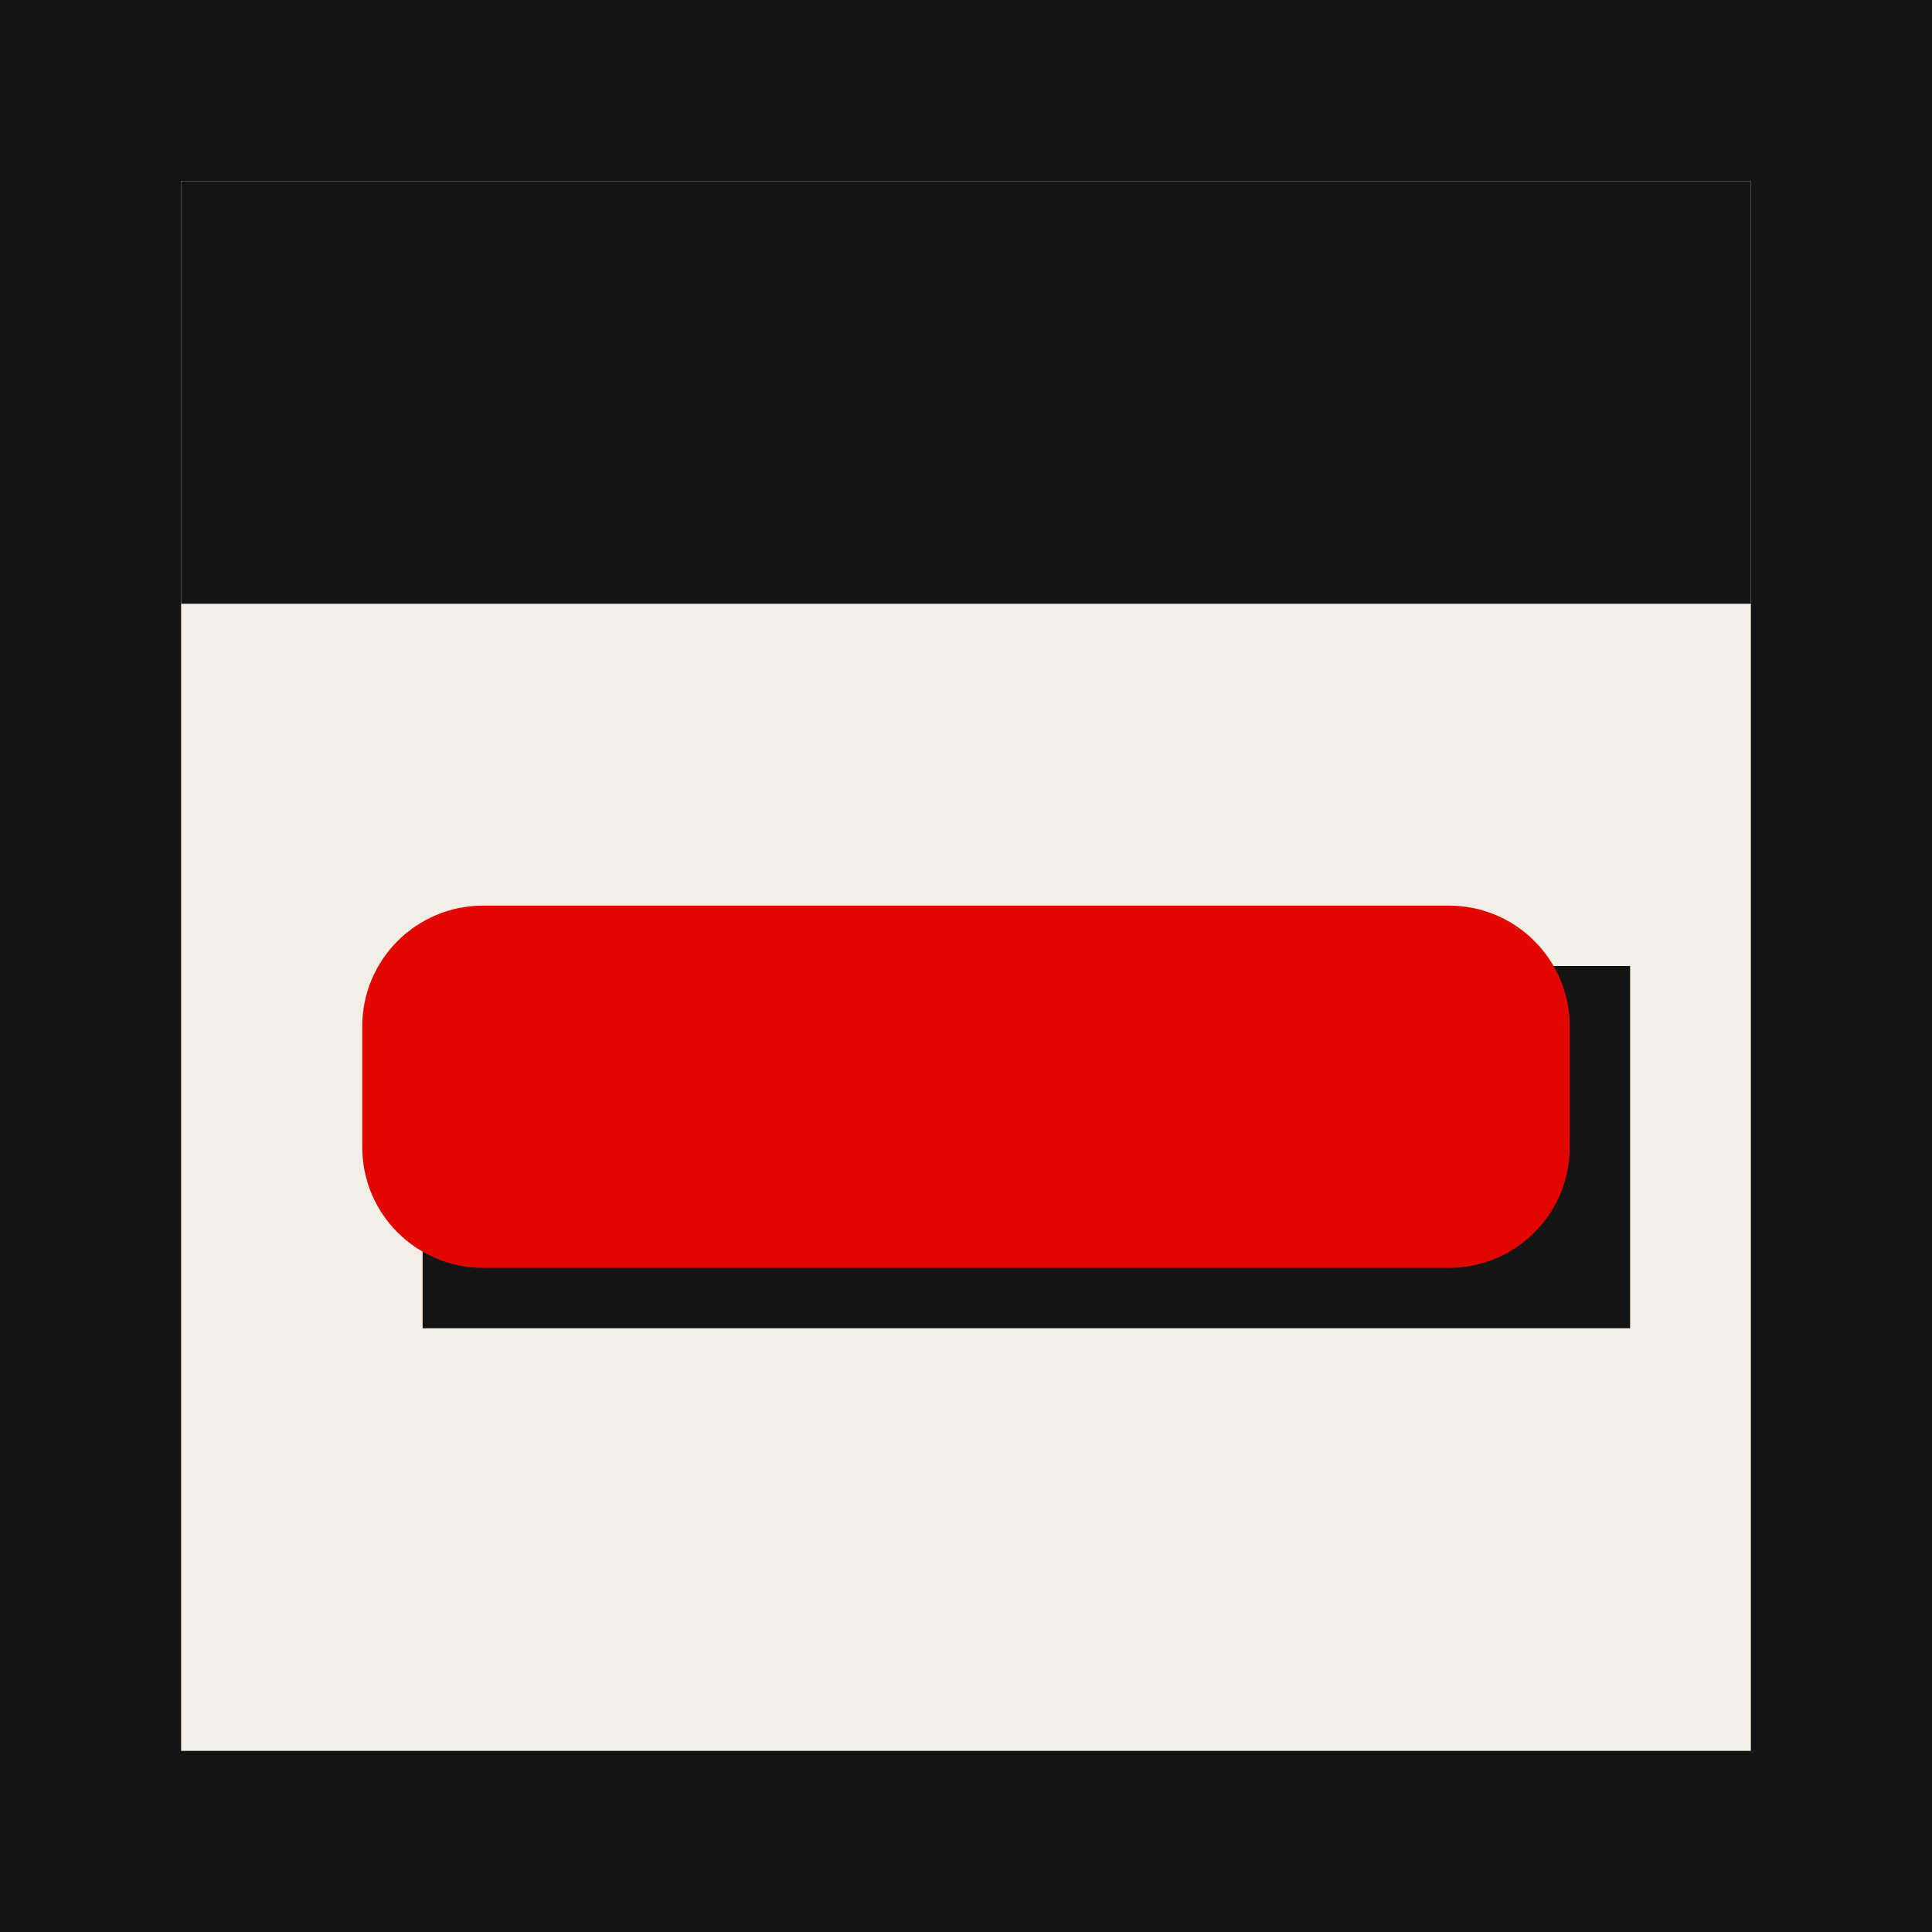
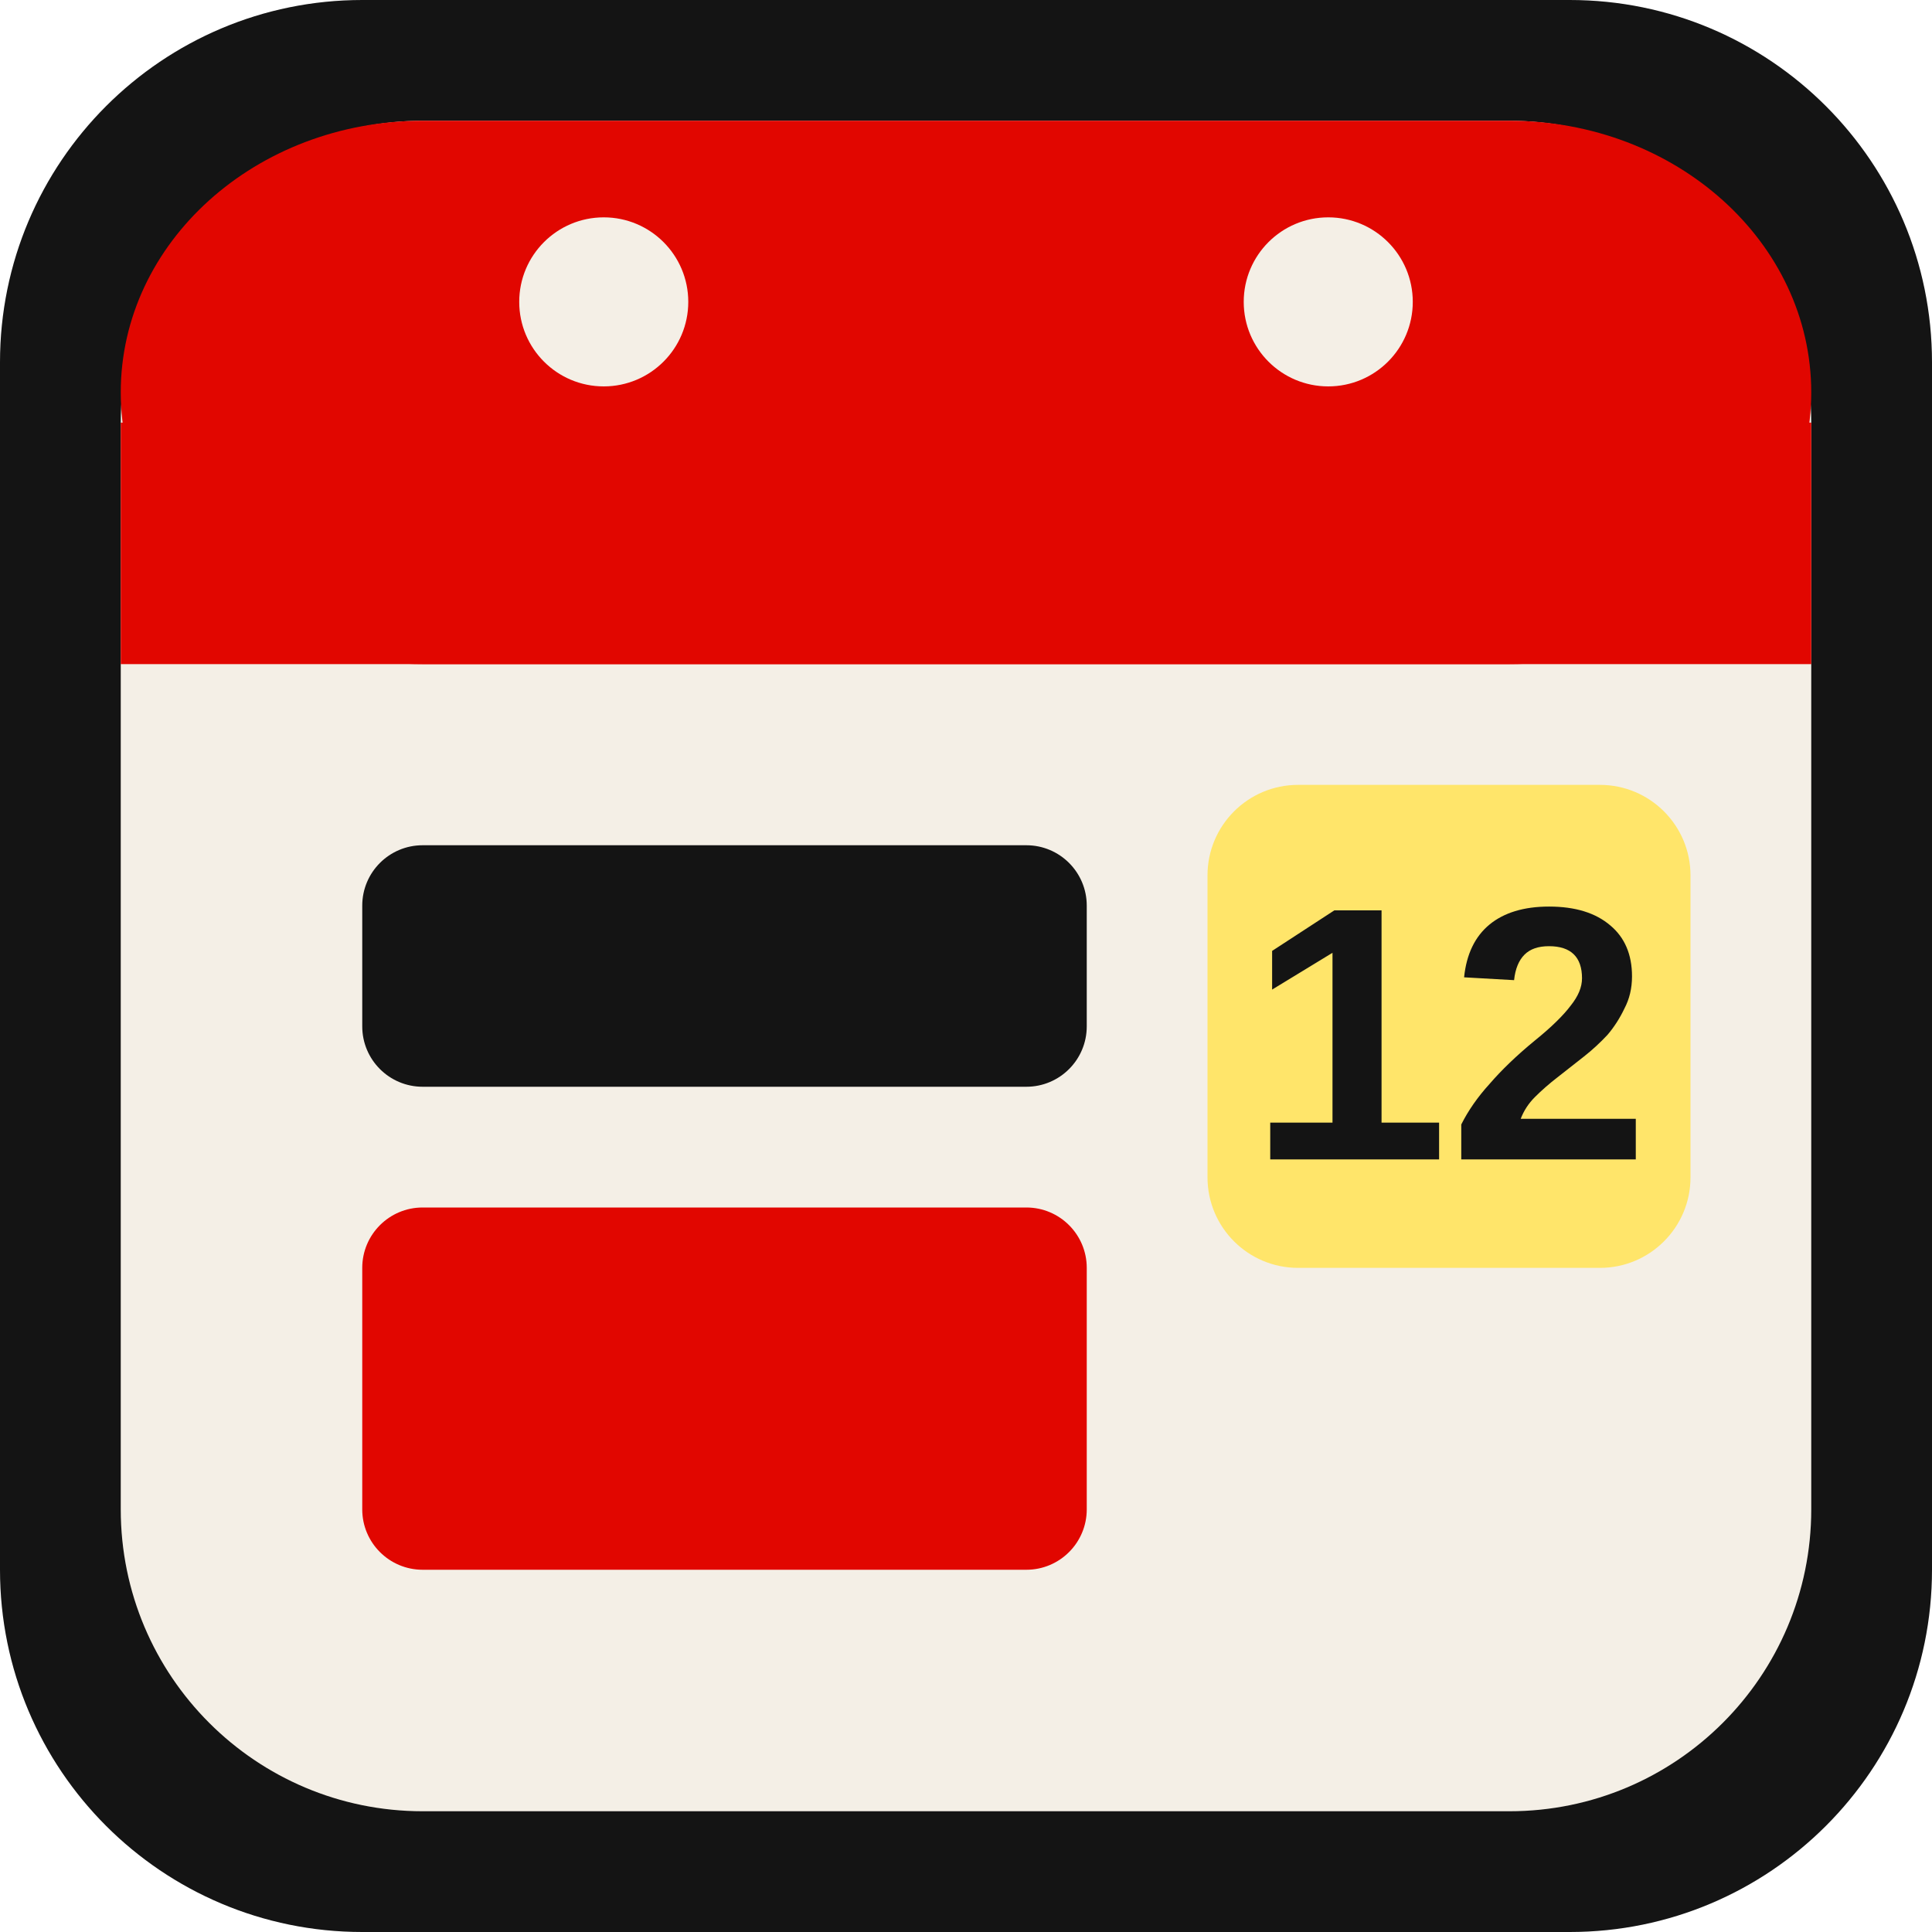
- <svg xmlns="http://www.w3.org/2000/svg" viewBox="0 0 32 32" role="img" aria-label="BOARD">
-   <rect width="32" height="32" fill="#141414" />
-   <rect x="3" y="3" width="26" height="26" fill="#f4efe6" />
-   <rect x="3" y="3" width="26" height="7" fill="#141414" />
-   <rect x="7" y="16" width="20" height="6" fill="#141414" />
-   <rect x="6" y="15" width="20" height="6" rx="2" fill="#e10600" />
+ <svg xmlns="http://www.w3.org/2000/svg" viewBox="0 0 32 32" role="img" aria-label="IMTI'S CALENDER">
+   <rect width="32" height="32" rx="6" fill="#141414" />
+   <rect x="2" y="2" width="28" height="28" rx="5" fill="#f4efe6" />
+   <rect x="2" y="2" width="28" height="9" rx="5" fill="#e10600" />
+   <rect x="2" y="7" width="28" height="4" fill="#e10600" />
+   <circle cx="10" cy="5" r="1.4" fill="#f4efe6" />
+   <circle cx="22" cy="5" r="1.4" fill="#f4efe6" />
+   <rect x="6" y="14" width="12" height="4" rx="1" fill="#141414" />
+   <rect x="20" y="13" width="8" height="8" rx="1.5" fill="#ffe56a" />
+   <text x="24" y="19.2" text-anchor="middle" font-family="Arial Black, Arial, sans-serif" font-size="6" font-weight="800" fill="#141414">12</text>
+   <rect x="6" y="20" width="12" height="6" rx="1" fill="#e10600" />
</svg>
